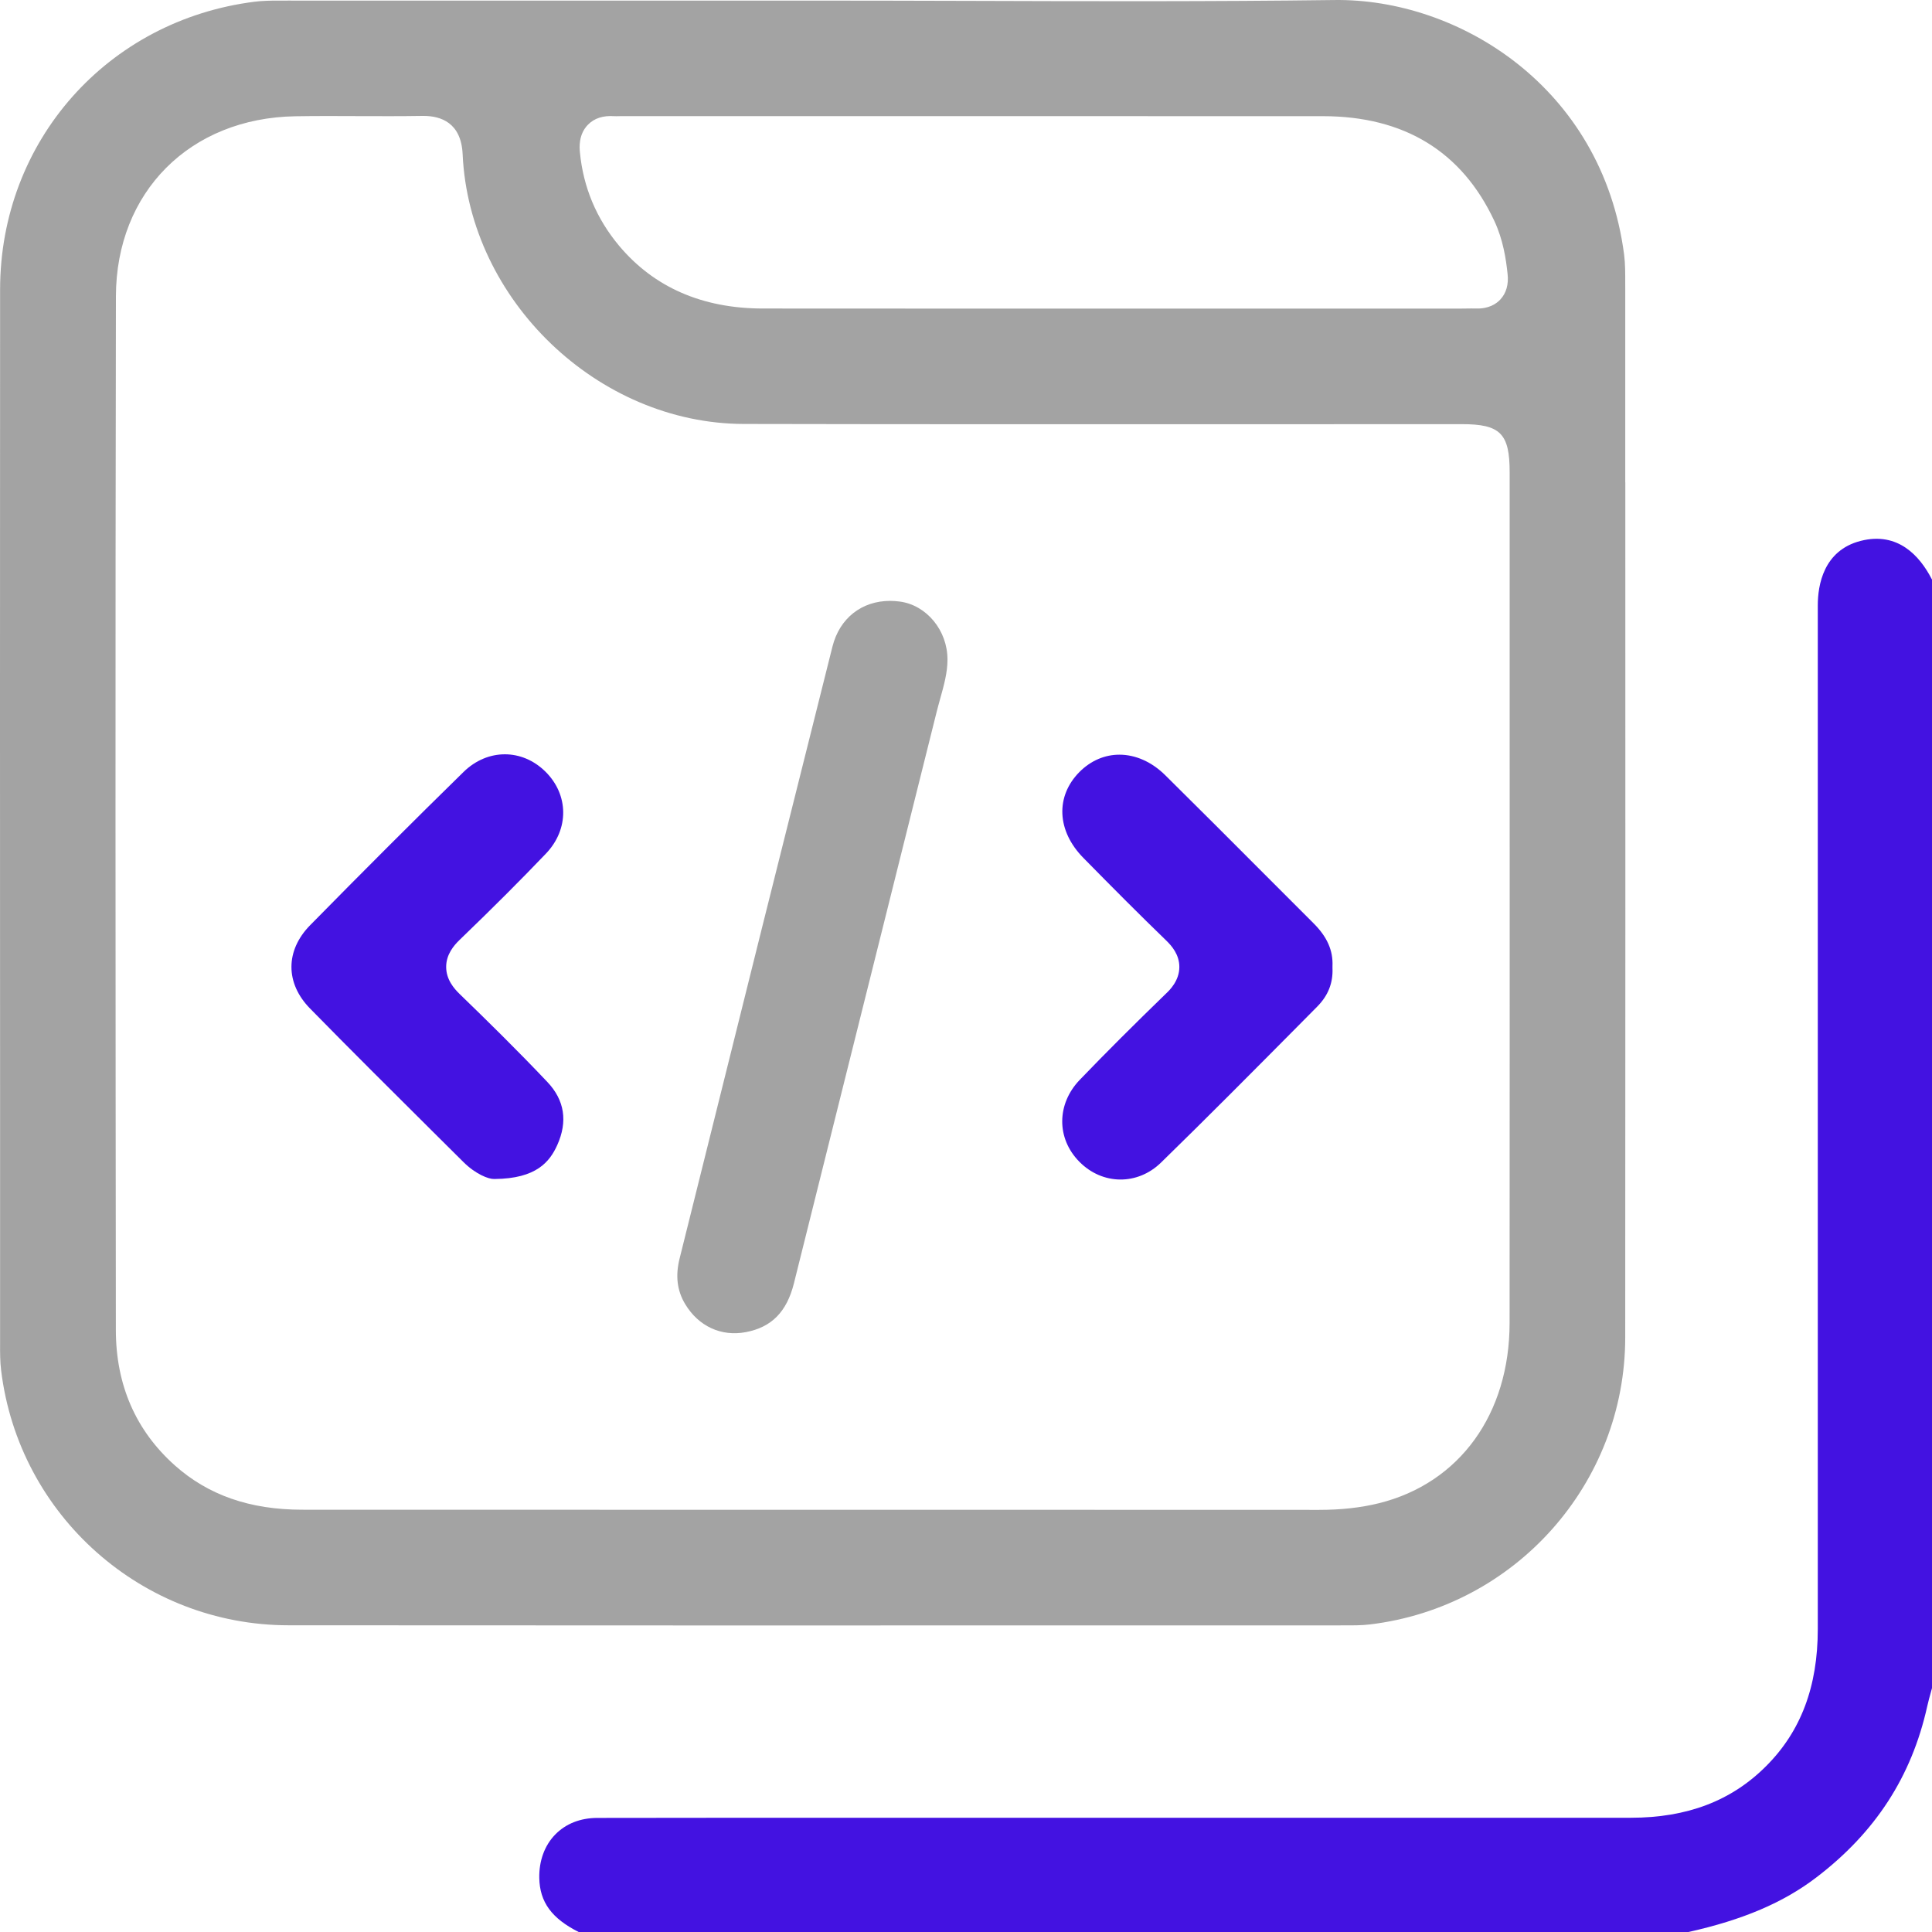
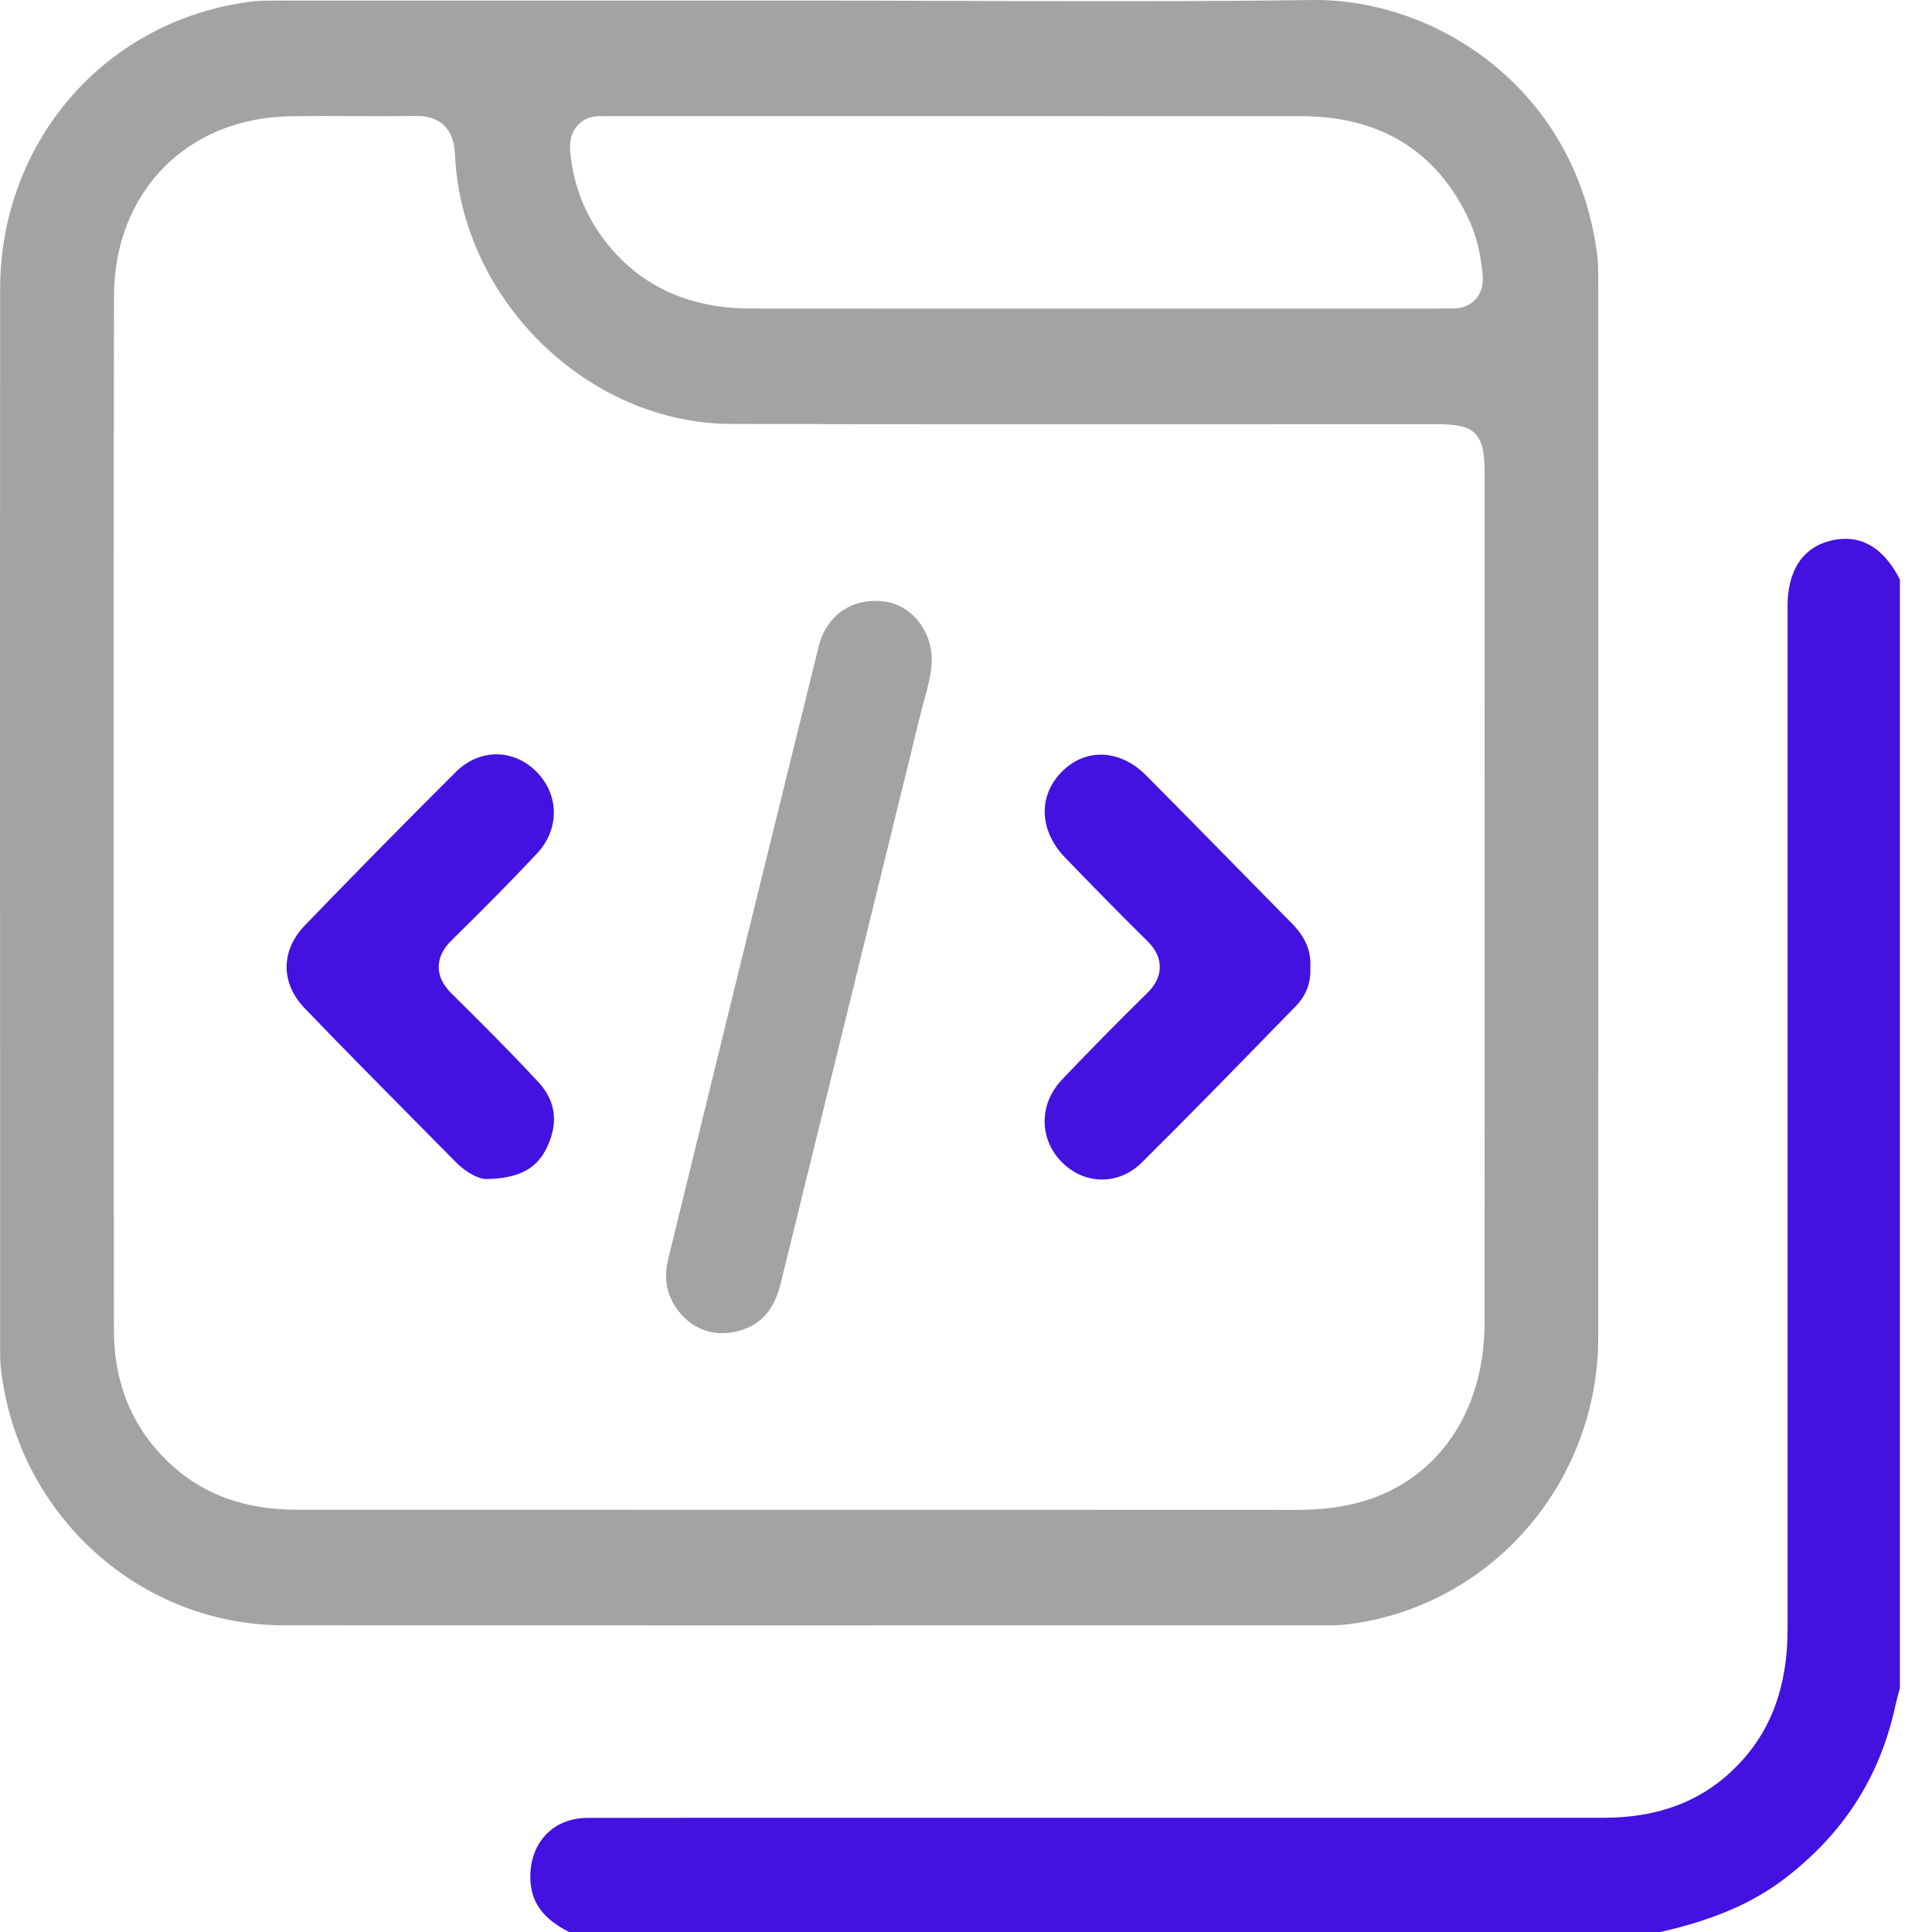
- <svg xmlns="http://www.w3.org/2000/svg" width="61" height="61" viewBox="0 0 61 61" fill="none">
-   <path d="M61 18.3V53.298C60.99 53.337 60.979 53.374 60.969 53.413C60.927 53.564 60.883 53.721 60.847 53.884C60.355 56.092 59.212 57.856 57.348 59.277C56.31 60.071 55.025 60.618 53.31 61H18.27C17.417 60.57 17.043 60.055 17.027 59.298C17.016 58.756 17.194 58.267 17.53 57.923C17.865 57.58 18.323 57.4 18.856 57.398C21.978 57.392 25.154 57.393 28.226 57.393H37.548C42.196 57.395 46.843 57.395 51.491 57.393C53.269 57.392 54.666 56.861 55.761 55.764C56.859 54.668 57.394 53.251 57.394 51.433V24.627C57.392 22.788 57.392 20.95 57.394 19.112C57.394 18.482 57.571 17.379 58.747 17.078C59.929 16.776 60.615 17.561 60.984 18.27C60.99 18.28 60.995 18.29 61 18.3Z" fill="#4312E1" />
-   <path d="M51.315 15.229V9.108L51.314 8.942C51.315 8.624 51.315 8.322 51.279 8.039C50.589 2.749 46.047 -0.056 42.124 0.001C38.302 0.051 34.416 0.04 30.661 0.028C29.009 0.024 27.357 0.019 25.705 0.019H22.969C18.411 0.019 13.851 0.019 9.293 0.02C9.21 0.017 9.118 0.019 9.032 0.019C8.947 0.019 8.864 0.019 8.781 0.019C8.523 0.019 8.276 0.025 8.039 0.054C3.385 0.642 0.006 4.462 0.003 9.139C-0.002 18.066 -0 26.993 0.003 35.92V42.386C0.001 42.698 0.001 42.992 0.036 43.27C0.594 47.854 4.496 51.315 9.111 51.316C17.872 51.323 26.78 51.321 35.396 51.32H42.238L42.405 51.318C42.704 51.32 42.987 51.321 43.253 51.289C47.845 50.738 51.312 46.844 51.314 42.229C51.32 33.229 51.319 24.079 51.317 15.23L51.315 15.229ZM18.564 3.937C18.764 3.733 19.043 3.643 19.392 3.668C19.439 3.671 19.486 3.669 19.534 3.668C19.571 3.668 19.61 3.666 19.649 3.666H25.638C31.015 3.666 36.39 3.666 41.767 3.668C44.335 3.669 46.158 4.783 47.183 6.979C47.459 7.569 47.551 8.182 47.6 8.652C47.636 8.983 47.558 9.253 47.371 9.456C47.243 9.594 47.006 9.753 46.604 9.741C46.508 9.738 46.413 9.74 46.319 9.741C46.258 9.741 46.198 9.743 46.138 9.743H28.851C27.261 9.743 25.671 9.743 24.08 9.741C22.173 9.738 20.646 9.071 19.545 7.757C18.832 6.904 18.416 5.914 18.31 4.811C18.297 4.673 18.257 4.251 18.564 3.937ZM47.665 21.754C47.667 28.427 47.667 35.099 47.663 41.771C47.662 44.648 46.083 46.828 43.542 47.461C42.971 47.602 42.352 47.672 41.647 47.672H41.639C37.53 47.669 33.422 47.669 29.314 47.669H21.046C17.21 47.669 13.374 47.669 9.538 47.667C7.89 47.666 6.574 47.208 5.516 46.264C4.285 45.163 3.66 43.728 3.658 41.996C3.647 31.535 3.639 20.339 3.66 9.356C3.666 6.063 5.996 3.725 9.327 3.671C9.996 3.66 10.675 3.663 11.33 3.666C11.99 3.668 12.672 3.671 13.339 3.66H13.374C13.919 3.66 14.561 3.874 14.607 4.868C14.815 9.475 18.879 13.376 23.484 13.386C28.762 13.397 34.129 13.395 39.319 13.394C41.598 13.392 43.879 13.392 46.158 13.392C47.37 13.392 47.665 13.689 47.665 14.907V21.754Z" fill="#A3A3A3" />
-   <path d="M29.915 20.822V20.828C29.917 21.226 29.805 21.634 29.684 22.064C29.644 22.21 29.603 22.358 29.566 22.506C28.565 26.518 27.563 30.531 26.559 34.542L25.065 40.527C24.84 41.42 24.36 41.907 23.549 42.06C22.771 42.208 22.055 41.876 21.634 41.176C21.379 40.754 21.32 40.282 21.458 39.733C23.393 31.951 24.881 25.994 26.283 20.417C26.509 19.516 27.209 18.972 28.104 18.972C28.203 18.972 28.305 18.98 28.408 18.993C29.256 19.104 29.917 19.907 29.915 20.822Z" fill="#A3A3A3" />
-   <path d="M17.594 36.155C17.357 36.678 16.938 37.214 15.62 37.225H15.601C15.428 37.232 15.014 37.071 14.631 36.689L13.705 35.769C12.415 34.486 11.08 33.16 9.787 31.84C9.006 31.043 9.007 30.013 9.79 29.214C11.454 27.522 13.083 25.893 14.636 24.373C15.016 24.001 15.479 23.816 15.939 23.816C16.398 23.816 16.85 23.998 17.22 24.362C17.961 25.094 17.971 26.181 17.241 26.947C16.458 27.767 15.593 28.634 14.512 29.675C14.33 29.851 14.088 30.132 14.087 30.528C14.087 30.926 14.332 31.21 14.517 31.389C15.359 32.204 16.346 33.172 17.284 34.164C17.826 34.737 17.93 35.408 17.594 36.155Z" fill="#4312E1" />
-   <path d="M42.071 30.505V30.564C42.092 31.035 41.934 31.433 41.591 31.78L40.976 32.401C39.567 33.821 38.112 35.289 36.657 36.707C35.916 37.43 34.808 37.419 34.08 36.681C33.352 35.946 33.359 34.856 34.093 34.093C34.91 33.243 35.805 32.35 36.825 31.361C36.928 31.264 37.236 30.965 37.236 30.531C37.236 30.14 36.998 29.866 36.819 29.693C35.984 28.885 35.17 28.068 34.207 27.088C33.367 26.236 33.318 25.145 34.083 24.373C34.447 24.009 34.889 23.828 35.344 23.828C35.844 23.828 36.358 24.047 36.794 24.479C37.837 25.51 38.892 26.566 39.91 27.587C40.432 28.11 40.955 28.633 41.476 29.154C41.905 29.583 42.093 30.012 42.071 30.505Z" fill="#4312E1" />
+ <svg xmlns="http://www.w3.org/2000/svg" width="55" height="55" viewBox="0 0 55 55" fill="none">
+   <path d="M54.087 16.5V48.055C54.078 48.09 54.068 48.124 54.059 48.159C54.022 48.295 53.983 48.437 53.951 48.584C53.515 50.575 52.501 52.165 50.849 53.447C49.929 54.163 48.789 54.656 47.268 55H16.199C15.443 54.612 15.112 54.148 15.097 53.465C15.087 52.976 15.246 52.536 15.544 52.225C15.841 51.916 16.247 51.754 16.719 51.752C19.487 51.746 22.303 51.748 25.027 51.748H33.293C37.414 51.749 41.534 51.749 45.655 51.748C47.232 51.746 48.471 51.268 49.442 50.279C50.415 49.291 50.889 48.013 50.889 46.374V22.204C50.888 20.547 50.888 18.889 50.889 17.232C50.889 16.664 51.046 15.669 52.089 15.399C53.138 15.126 53.745 15.833 54.072 16.473C54.078 16.482 54.082 16.491 54.087 16.5Z" fill="#4312E1" />
+   <path d="M45.5 13.731V8.212L45.498 8.063C45.5 7.776 45.499 7.503 45.468 7.249C44.856 2.478 40.829 -0.05 37.35 0.001C33.961 0.046 30.516 0.036 27.186 0.026C25.721 0.021 24.256 0.017 22.791 0.017H20.366C16.324 0.017 12.281 0.017 8.24 0.018C8.166 0.015 8.084 0.017 8.008 0.017C7.933 0.017 7.86 0.017 7.786 0.017C7.557 0.017 7.338 0.023 7.128 0.049C3.001 0.579 0.006 4.023 0.003 8.24C-0.002 16.289 -0 24.338 0.003 32.386V38.217C0.001 38.498 0.001 38.763 0.032 39.014C0.527 43.147 3.987 46.267 8.079 46.269C15.846 46.275 23.745 46.273 31.384 46.272H37.451L37.599 46.27C37.864 46.272 38.115 46.273 38.351 46.244C42.423 45.748 45.497 42.236 45.498 38.075C45.504 29.96 45.502 21.711 45.501 13.732L45.5 13.731ZM16.46 3.55C16.637 3.366 16.885 3.285 17.194 3.307C17.236 3.31 17.278 3.308 17.32 3.307C17.353 3.307 17.387 3.306 17.422 3.306H22.732C27.5 3.306 32.266 3.306 37.033 3.307C39.31 3.308 40.926 4.313 41.835 6.293C42.08 6.824 42.162 7.378 42.206 7.801C42.237 8.099 42.168 8.342 42.002 8.525C41.889 8.65 41.678 8.793 41.323 8.783C41.238 8.78 41.153 8.782 41.069 8.783C41.016 8.783 40.963 8.785 40.909 8.785H25.581C24.171 8.785 22.761 8.785 21.351 8.783C19.66 8.78 18.306 8.178 17.33 6.994C16.698 6.225 16.329 5.332 16.235 4.338C16.224 4.213 16.188 3.833 16.46 3.55ZM42.263 19.614C42.265 25.631 42.265 31.647 42.262 37.662C42.26 40.257 40.86 42.222 38.608 42.793C38.101 42.92 37.552 42.983 36.927 42.983H36.92C33.277 42.98 29.634 42.98 25.992 42.98H18.661C15.26 42.98 11.858 42.98 8.457 42.979C6.995 42.977 5.829 42.564 4.891 41.714C3.799 40.721 3.245 39.426 3.243 37.866C3.233 28.433 3.226 18.339 3.245 8.436C3.251 5.467 5.316 3.358 8.27 3.31C8.864 3.3 9.466 3.303 10.046 3.306C10.631 3.307 11.236 3.31 11.828 3.3H11.858C12.342 3.3 12.911 3.493 12.951 4.389C13.136 8.543 16.739 12.06 20.823 12.069C25.502 12.079 30.261 12.078 34.863 12.076C36.884 12.075 38.906 12.075 40.926 12.075C42.001 12.075 42.263 12.343 42.263 13.441V19.614Z" fill="#A3A3A3" />
+   <path d="M26.525 18.774V18.779C26.526 19.138 26.427 19.506 26.32 19.894C26.284 20.026 26.248 20.159 26.215 20.292C25.328 23.91 24.439 27.528 23.549 31.145L22.224 36.541C22.025 37.346 21.599 37.785 20.88 37.923C20.19 38.056 19.555 37.757 19.182 37.126C18.956 36.745 18.904 36.319 19.026 35.825C20.742 28.808 22.061 23.437 23.304 18.409C23.504 17.596 24.125 17.106 24.919 17.106C25.007 17.106 25.097 17.113 25.188 17.125C25.94 17.224 26.526 17.949 26.525 18.774Z" fill="#A3A3A3" />
+   <path d="M15.6 32.599C15.39 33.07 15.018 33.553 13.85 33.564H13.833C13.68 33.57 13.313 33.425 12.973 33.081L12.152 32.25C11.008 31.094 9.824 29.899 8.678 28.708C7.985 27.989 7.986 27.061 8.681 26.341C10.155 24.815 11.6 23.346 12.977 21.976C13.314 21.641 13.725 21.474 14.132 21.474C14.54 21.474 14.94 21.638 15.269 21.966C15.925 22.626 15.934 23.605 15.287 24.297C14.593 25.036 13.825 25.818 12.868 26.757C12.706 26.915 12.492 27.168 12.49 27.525C12.49 27.884 12.708 28.14 12.872 28.301C13.618 29.036 14.494 29.909 15.325 30.804C15.806 31.321 15.898 31.925 15.6 32.599Z" fill="#4312E1" />
+   <path d="M37.303 27.505V27.558C37.321 27.982 37.182 28.341 36.878 28.654L36.332 29.213C35.083 30.495 33.793 31.818 32.502 33.097C31.845 33.748 30.863 33.738 30.218 33.073C29.573 32.41 29.578 31.427 30.229 30.739C30.954 29.974 31.747 29.168 32.652 28.276C32.743 28.189 33.016 27.919 33.016 27.528C33.016 27.175 32.805 26.928 32.646 26.773C31.906 26.044 31.184 25.307 30.33 24.424C29.585 23.655 29.542 22.671 30.221 21.976C30.543 21.648 30.935 21.484 31.338 21.484C31.782 21.484 32.237 21.681 32.624 22.071C33.549 23.001 34.484 23.953 35.387 24.874C35.849 25.345 36.313 25.817 36.776 26.287C37.156 26.673 37.323 27.06 37.303 27.505Z" fill="#4312E1" />
</svg>
